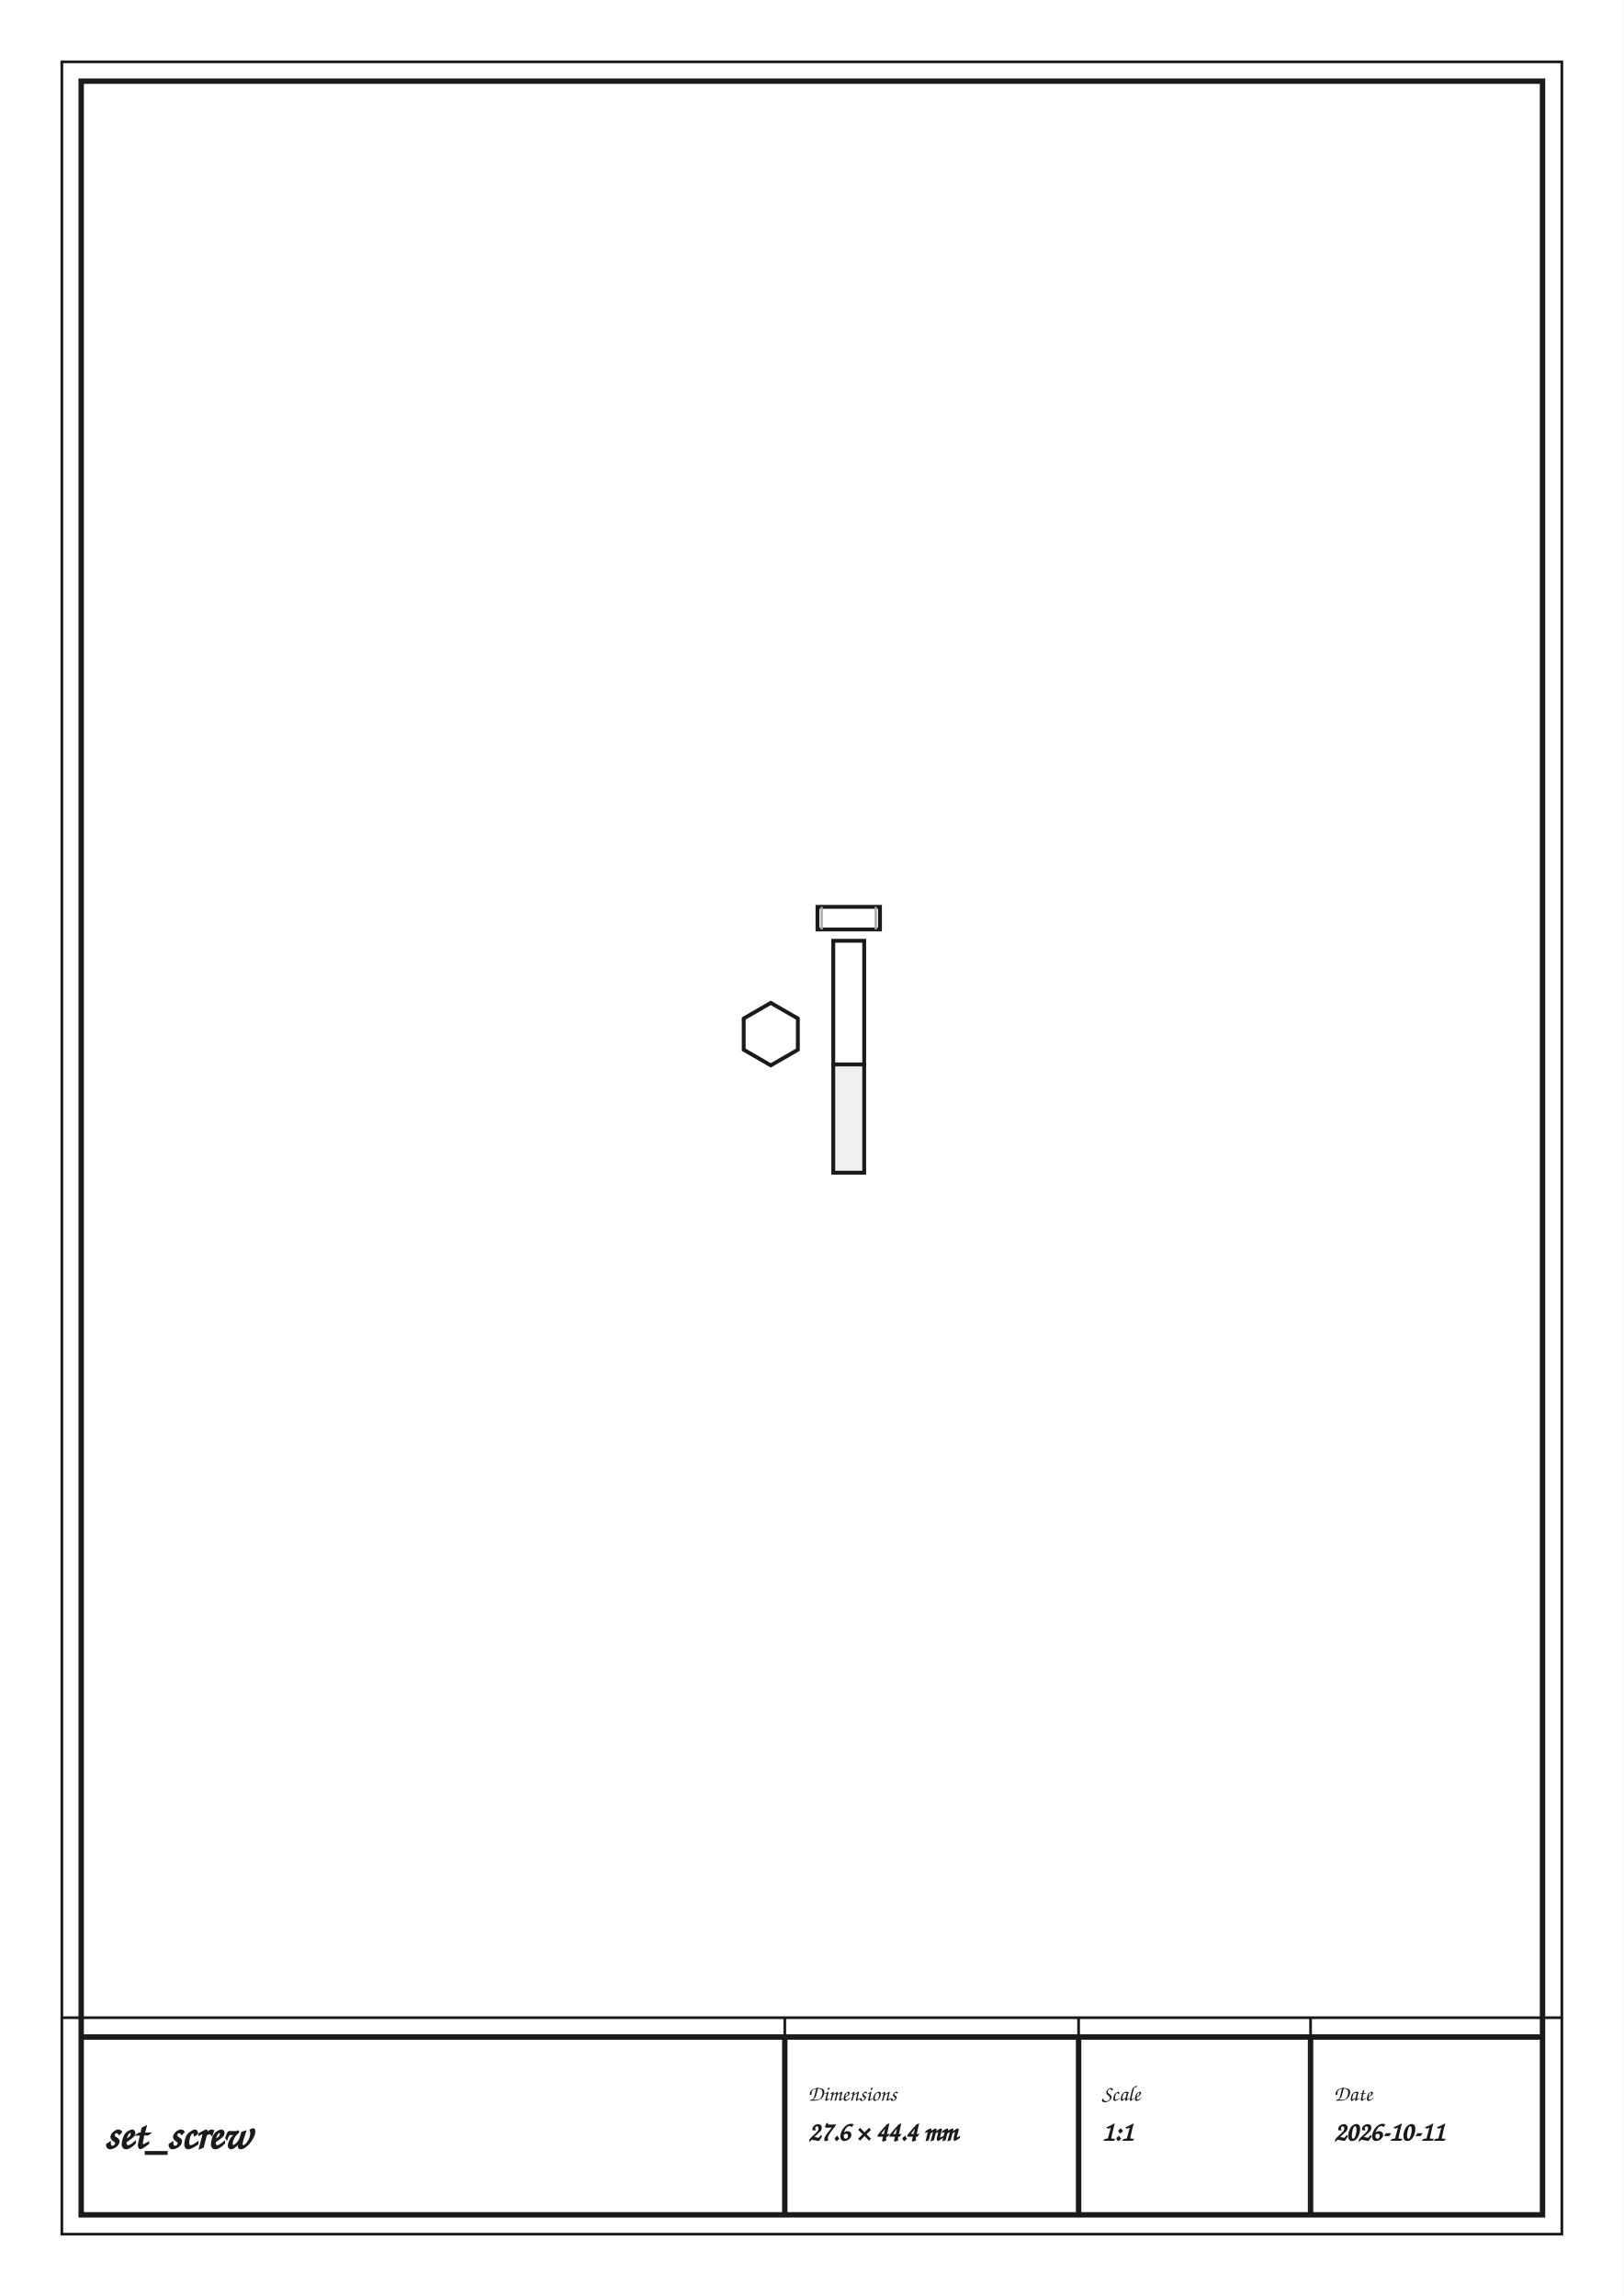
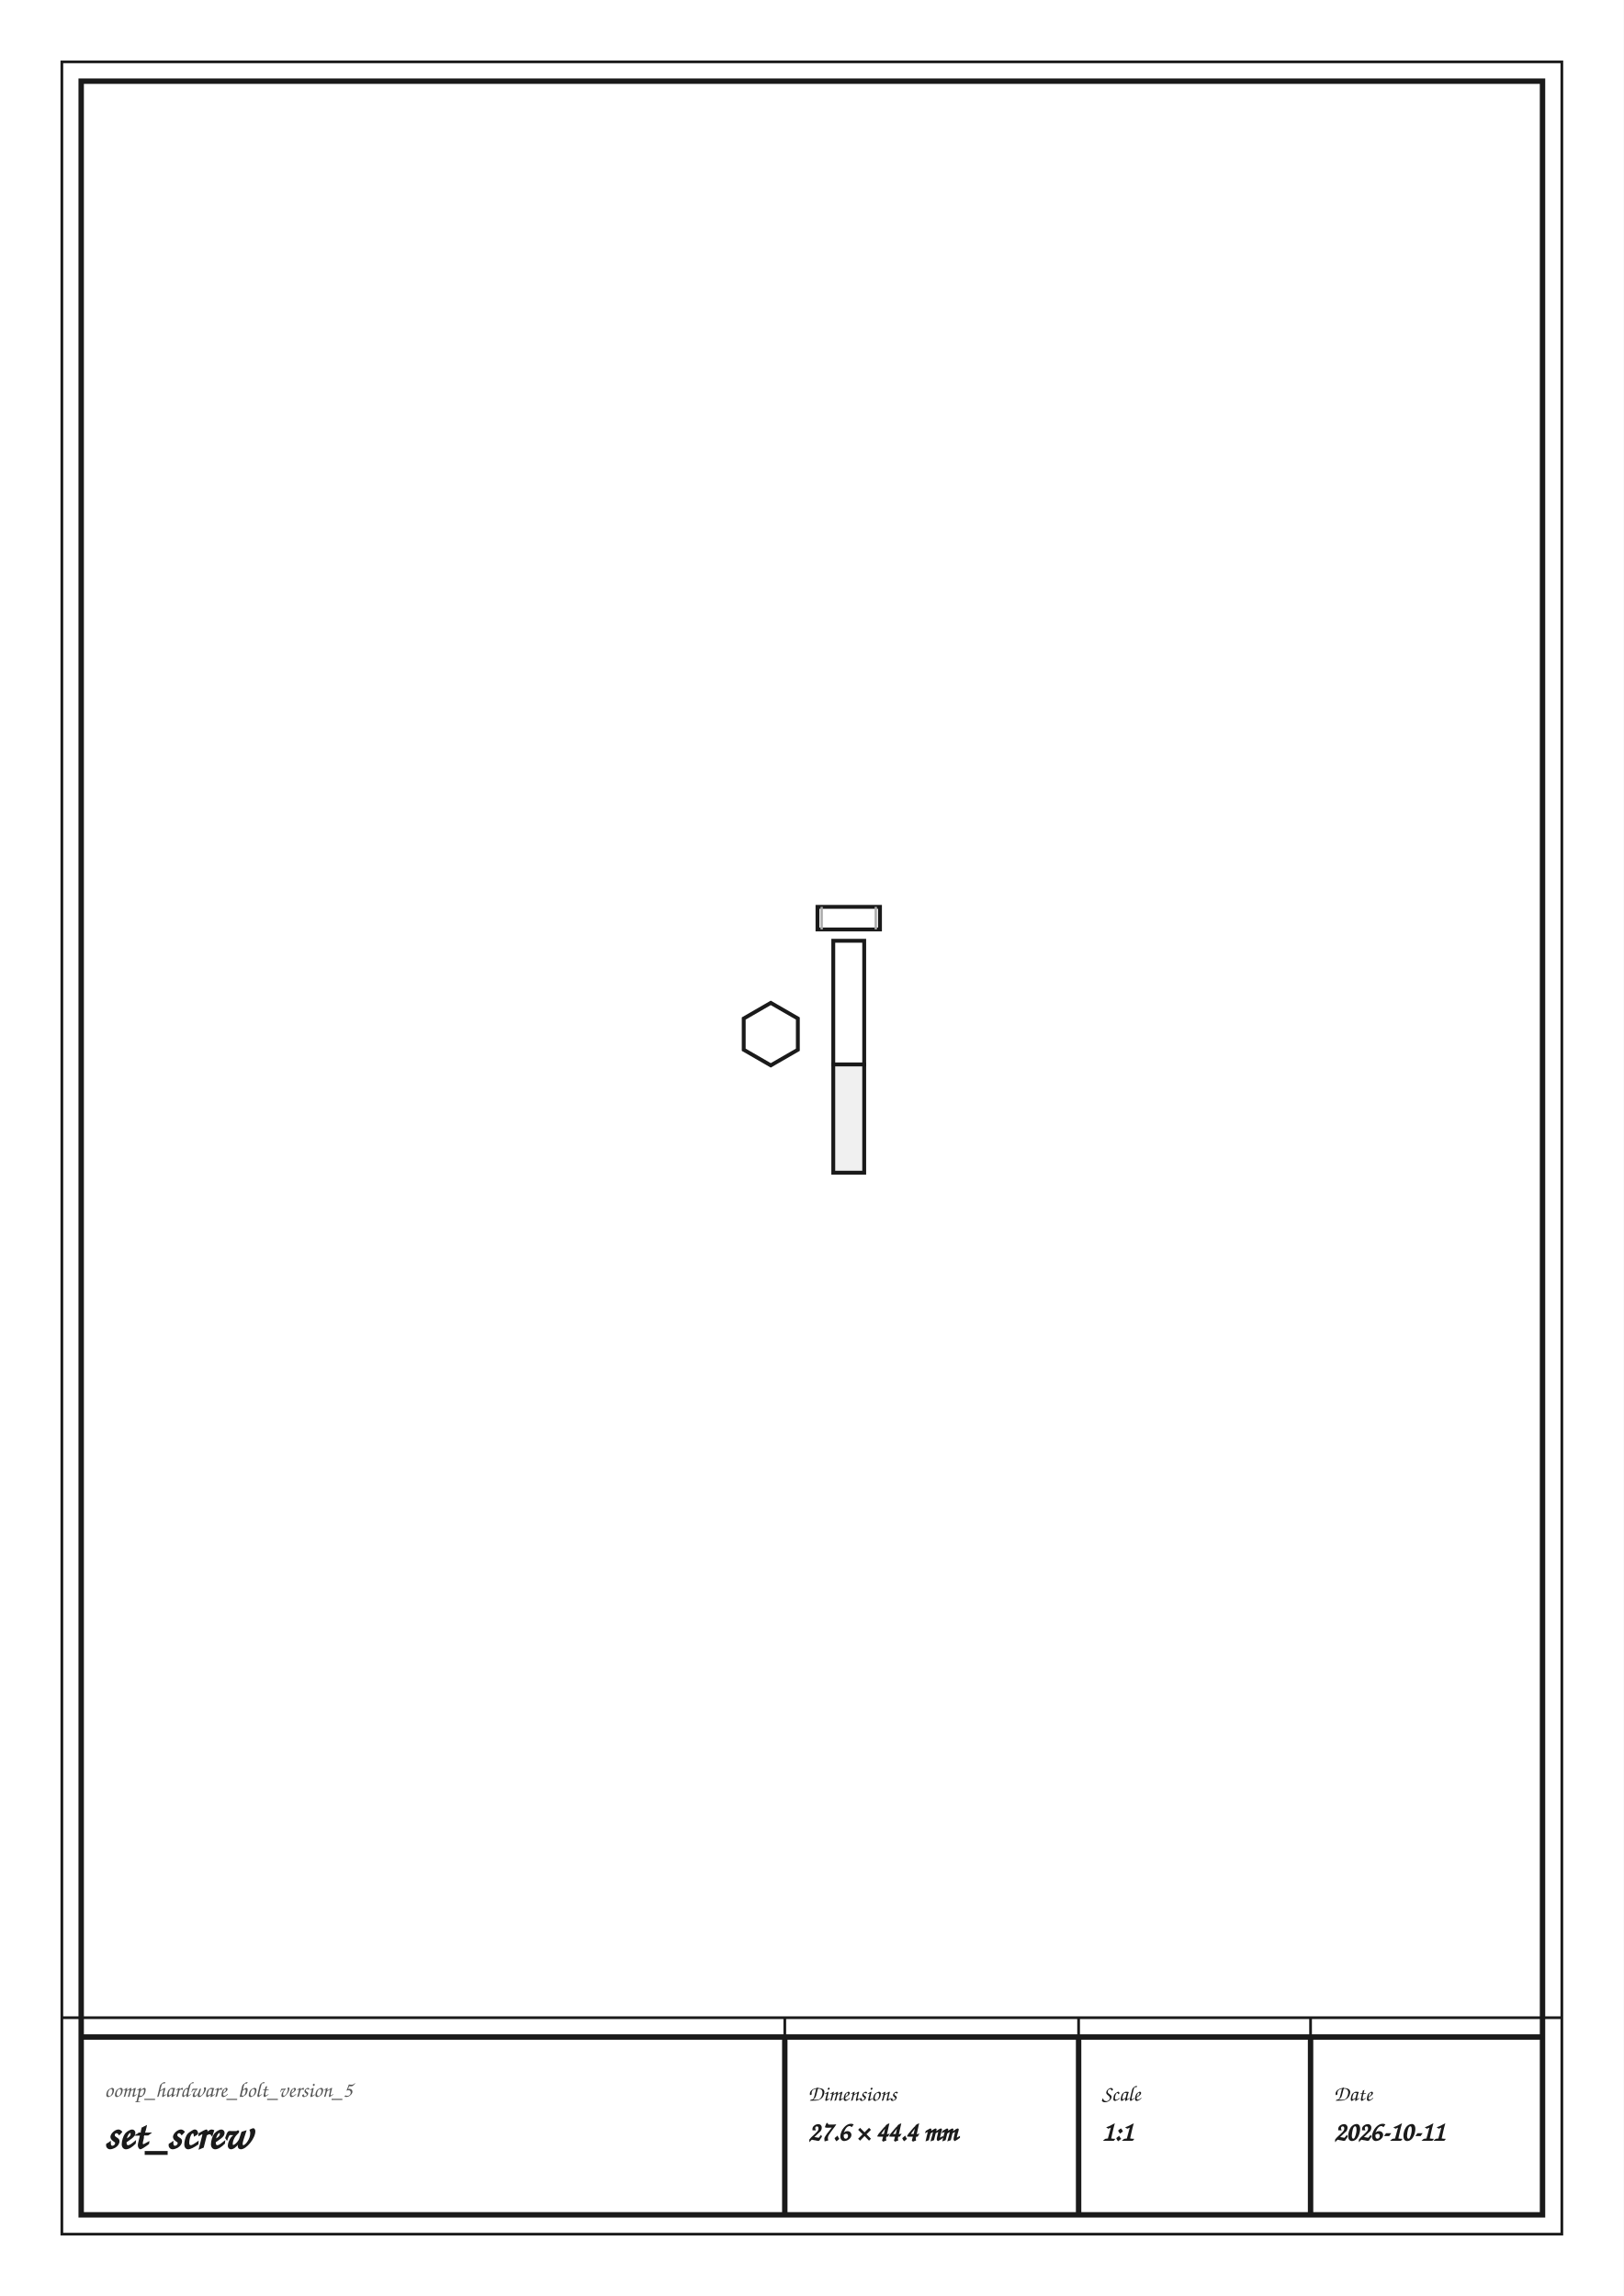
<svg xmlns="http://www.w3.org/2000/svg" width="210mm" height="297mm" viewBox="0 0 210 297">
  <rect x="0" y="0" width="210" height="297" fill="white" stroke="none" />
  <rect x="8" y="8" width="194" height="281" fill="none" stroke="#1A1A1A" stroke-width="0.35" />
  <rect x="10.5" y="10.5" width="189" height="276" fill="none" stroke="#1A1A1A" stroke-width="0.7" />
  <line x1="8" y1="261" x2="202" y2="261" stroke="#1A1A1A" stroke-width="0.35" />
  <line x1="10.5" y1="263.5" x2="199.5" y2="263.5" stroke="#1A1A1A" stroke-width="0.7" />
  <line x1="101.5" y1="261" x2="101.5" y2="286.5" stroke="#1A1A1A" stroke-width="0.35" />
  <line x1="101.5" y1="263.5" x2="101.5" y2="286.5" stroke="#1A1A1A" stroke-width="0.7" />
  <line x1="139.5" y1="261" x2="139.5" y2="286.5" stroke="#1A1A1A" stroke-width="0.35" />
  <line x1="139.5" y1="263.5" x2="139.5" y2="286.5" stroke="#1A1A1A" stroke-width="0.7" />
  <line x1="169.5" y1="261" x2="169.5" y2="286.5" stroke="#1A1A1A" stroke-width="0.35" />
  <line x1="169.5" y1="263.5" x2="169.5" y2="286.5" stroke="#1A1A1A" stroke-width="0.7" />
+   <text x="13.5" y="270.5" font-family="Swis721 Blk BT, comic sans ms" font-size="2.8" font-weight="normal" text-anchor="start" dominant-baseline="middle" fill="#555555" textLength="85" lengthAdjust="spacingAndGlyphs">oomp_hardware_bolt_version_5</text>
  <text x="13.5" y="276.5" font-family="Swis721 Blk BT, comic sans ms" font-size="5.5" font-weight="bold" text-anchor="start" dominant-baseline="middle" fill="#1A1A1A" textLength="85" lengthAdjust="spacingAndGlyphs">set_screw</text>
  <text x="104.5" y="271" font-family="Swis721 Blk BT, comic sans ms" font-size="2.8" font-weight="normal" text-anchor="start" dominant-baseline="middle" fill="#1A1A1A">Dimensions</text>
  <text x="104.5" y="276" font-family="Swis721 Blk BT, comic sans ms" font-size="3.5" font-weight="bold" text-anchor="start" dominant-baseline="middle" fill="#1A1A1A">27.6 × 44.4 mm</text>
  <text x="142.5" y="271" font-family="Swis721 Blk BT, comic sans ms" font-size="2.8" font-weight="normal" text-anchor="start" dominant-baseline="middle" fill="#1A1A1A">Scale</text>
  <text x="142.5" y="276" font-family="Swis721 Blk BT, comic sans ms" font-size="3.5" font-weight="bold" text-anchor="start" dominant-baseline="middle" fill="#1A1A1A">1:1</text>
  <text x="172.5" y="271" font-family="Swis721 Blk BT, comic sans ms" font-size="2.8" font-weight="normal" text-anchor="start" dominant-baseline="middle" fill="#1A1A1A">Date</text>
  <text x="172.5" y="276" font-family="Swis721 Blk BT, comic sans ms" font-size="3.5" font-weight="bold" text-anchor="start" dominant-baseline="middle" fill="#1A1A1A">2026-10-11</text>
  <g transform="translate(91.1878,112.3063) scale(1)">
    <polygon points="12,19.442 8.5,17.421 5,19.442 5,23.483 8.5,25.504 12,23.483" fill="none" stroke="#1A1A1A" stroke-width="0.5" />
    <rect x="14.541" y="5" width="8.083" height="2.925" fill="none" stroke="#1A1A1A" stroke-width="0.5" />
    <line x1="15.083" y1="7.925" x2="15.083" y2="5" fill="#333333" stroke="#AAAAAA" stroke-width="0.3" />
    <line x1="22.083" y1="7.925" x2="22.083" y2="5" fill="#333333" stroke="#AAAAAA" stroke-width="0.3" />
    <rect x="16.583" y="9.387" width="4" height="16" fill="none" stroke="#1A1A1A" stroke-width="0.5" />
    <rect x="16.583" y="25.387" width="4" height="14" fill="#F0F0F0" stroke="#1A1A1A" stroke-width="0.5" />
  </g>
</svg>
